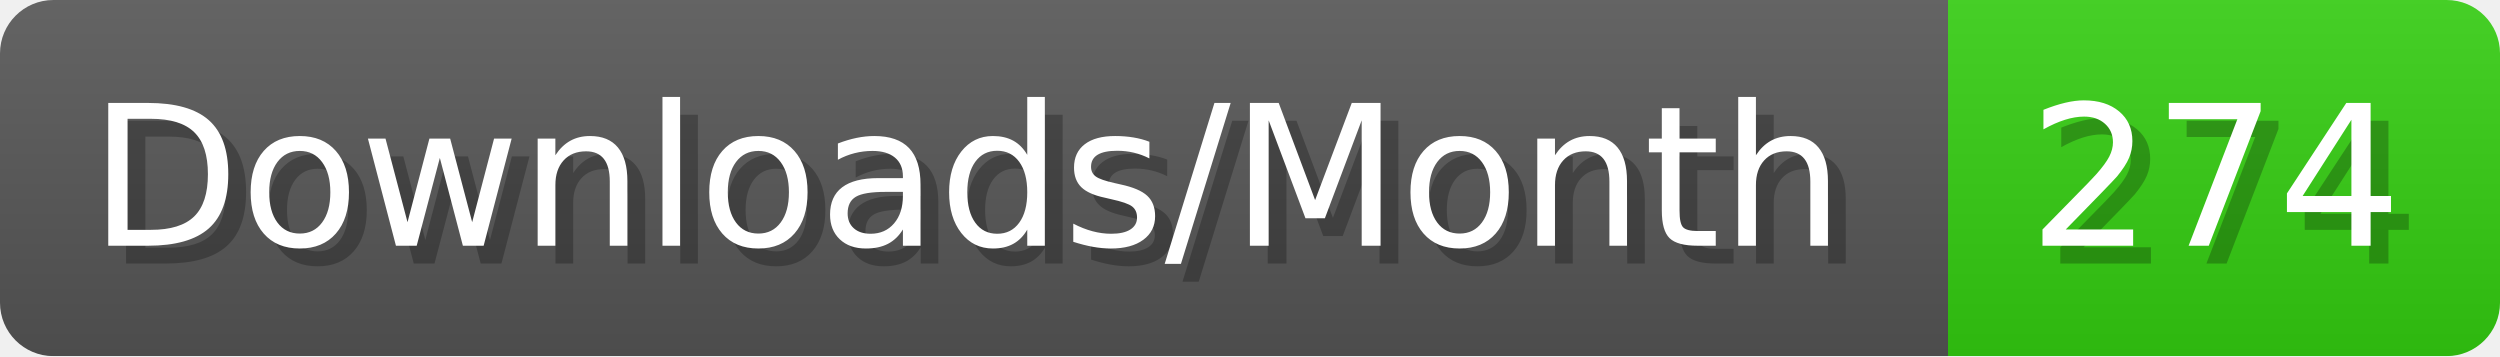
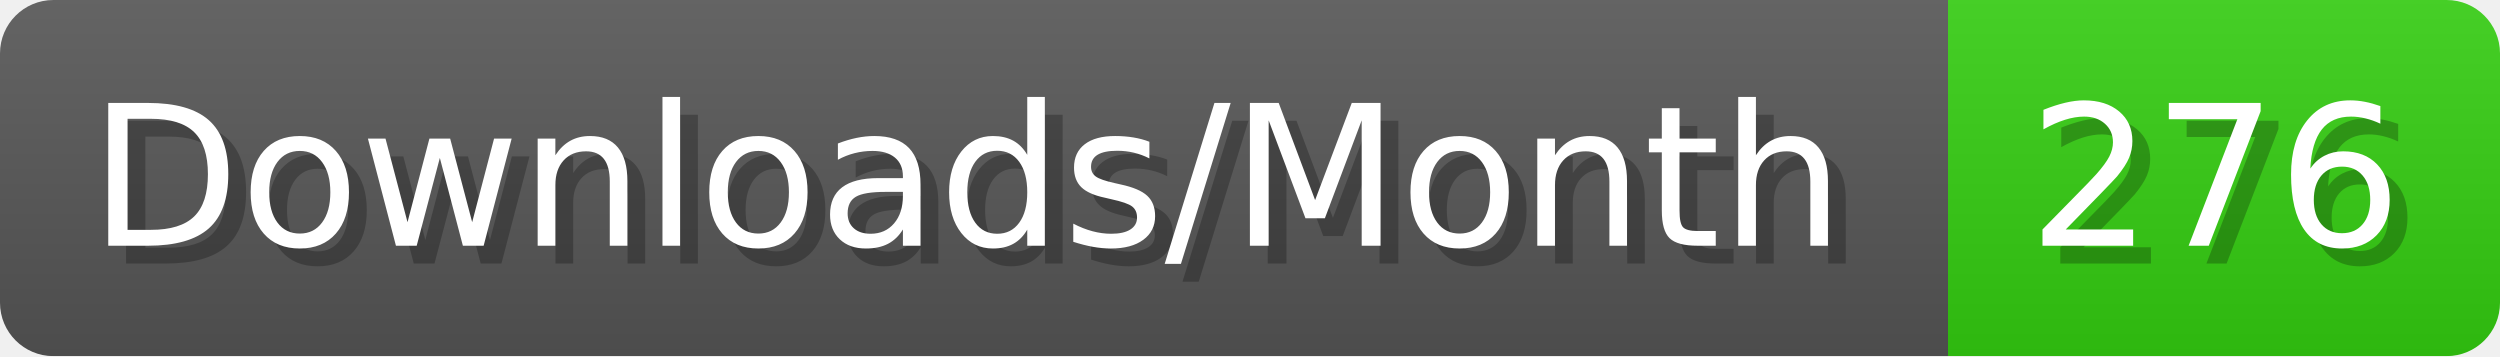
- <svg xmlns="http://www.w3.org/2000/svg" width="140.4" height="20" viewBox="0 0 1404 200" role="img" aria-label="Downloads/Month: 274">
+ <svg xmlns="http://www.w3.org/2000/svg" width="140.4" height="20" viewBox="0 0 1404 200" role="img" aria-label="Downloads/Month: 276">
  <linearGradient id="YlXUI" x2="0" y2="100%">
    <stop offset="0" stop-opacity=".1" stop-color="#EEE" />
    <stop offset="1" stop-opacity=".1" />
  </linearGradient>
  <mask id="JHhop">
    <rect width="1404" height="200" rx="30" fill="#FFF" />
  </mask>
  <g mask="url(#JHhop)">
    <rect width="1094" height="200" fill="#555" />
    <rect width="310" height="200" fill="#3C1" x="1094" />
    <rect width="1404" height="200" fill="url(#YlXUI)" />
  </g>
  <g aria-hidden="true" fill="#fff" text-anchor="start" font-family="Verdana,DejaVu Sans,sans-serif" font-size="110">
    <text x="60" y="148" textLength="994" fill="#000" opacity="0.25">Downloads/Month</text>
    <text x="50" y="138" textLength="994">Downloads/Month</text>
-     <text x="1149" y="148" textLength="210" fill="#000" opacity="0.25">274</text>
-     <text x="1139" y="138" textLength="210">274</text>
+     <text x="1149" y="148" textLength="210" fill="#000" opacity="0.25">276</text>
+     <text x="1139" y="138" textLength="210">276</text>
  </g>
</svg>
